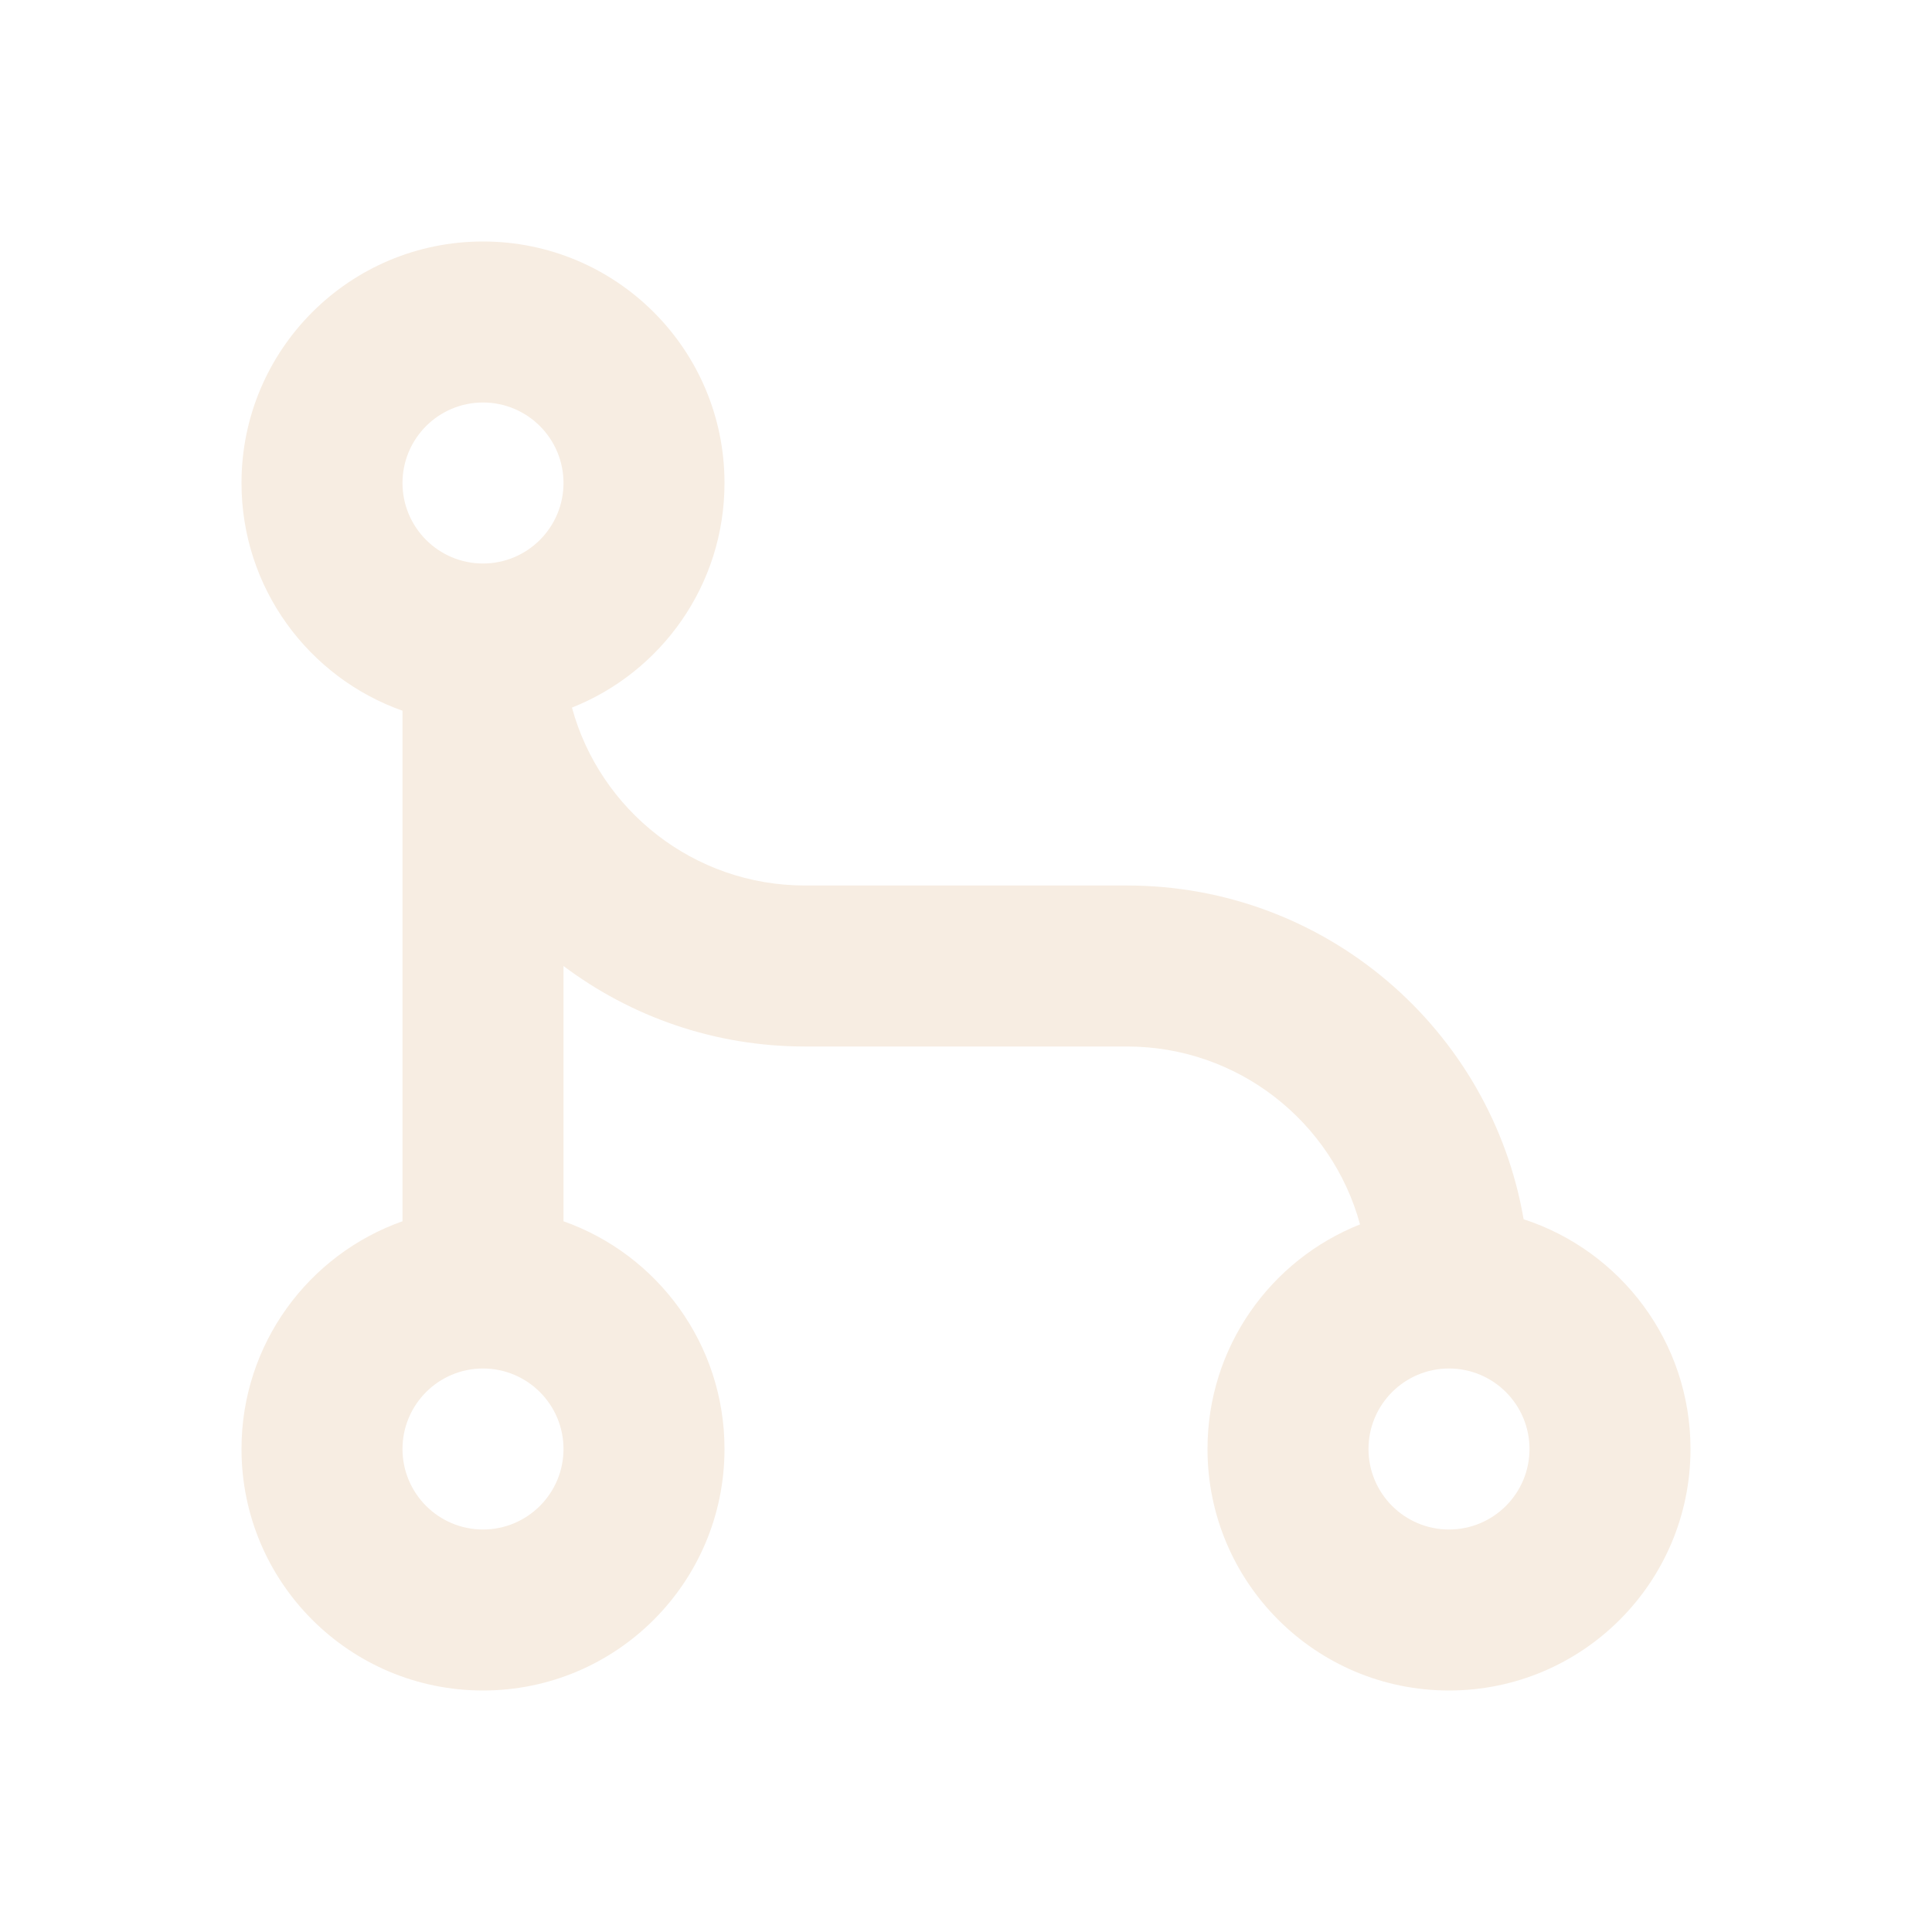
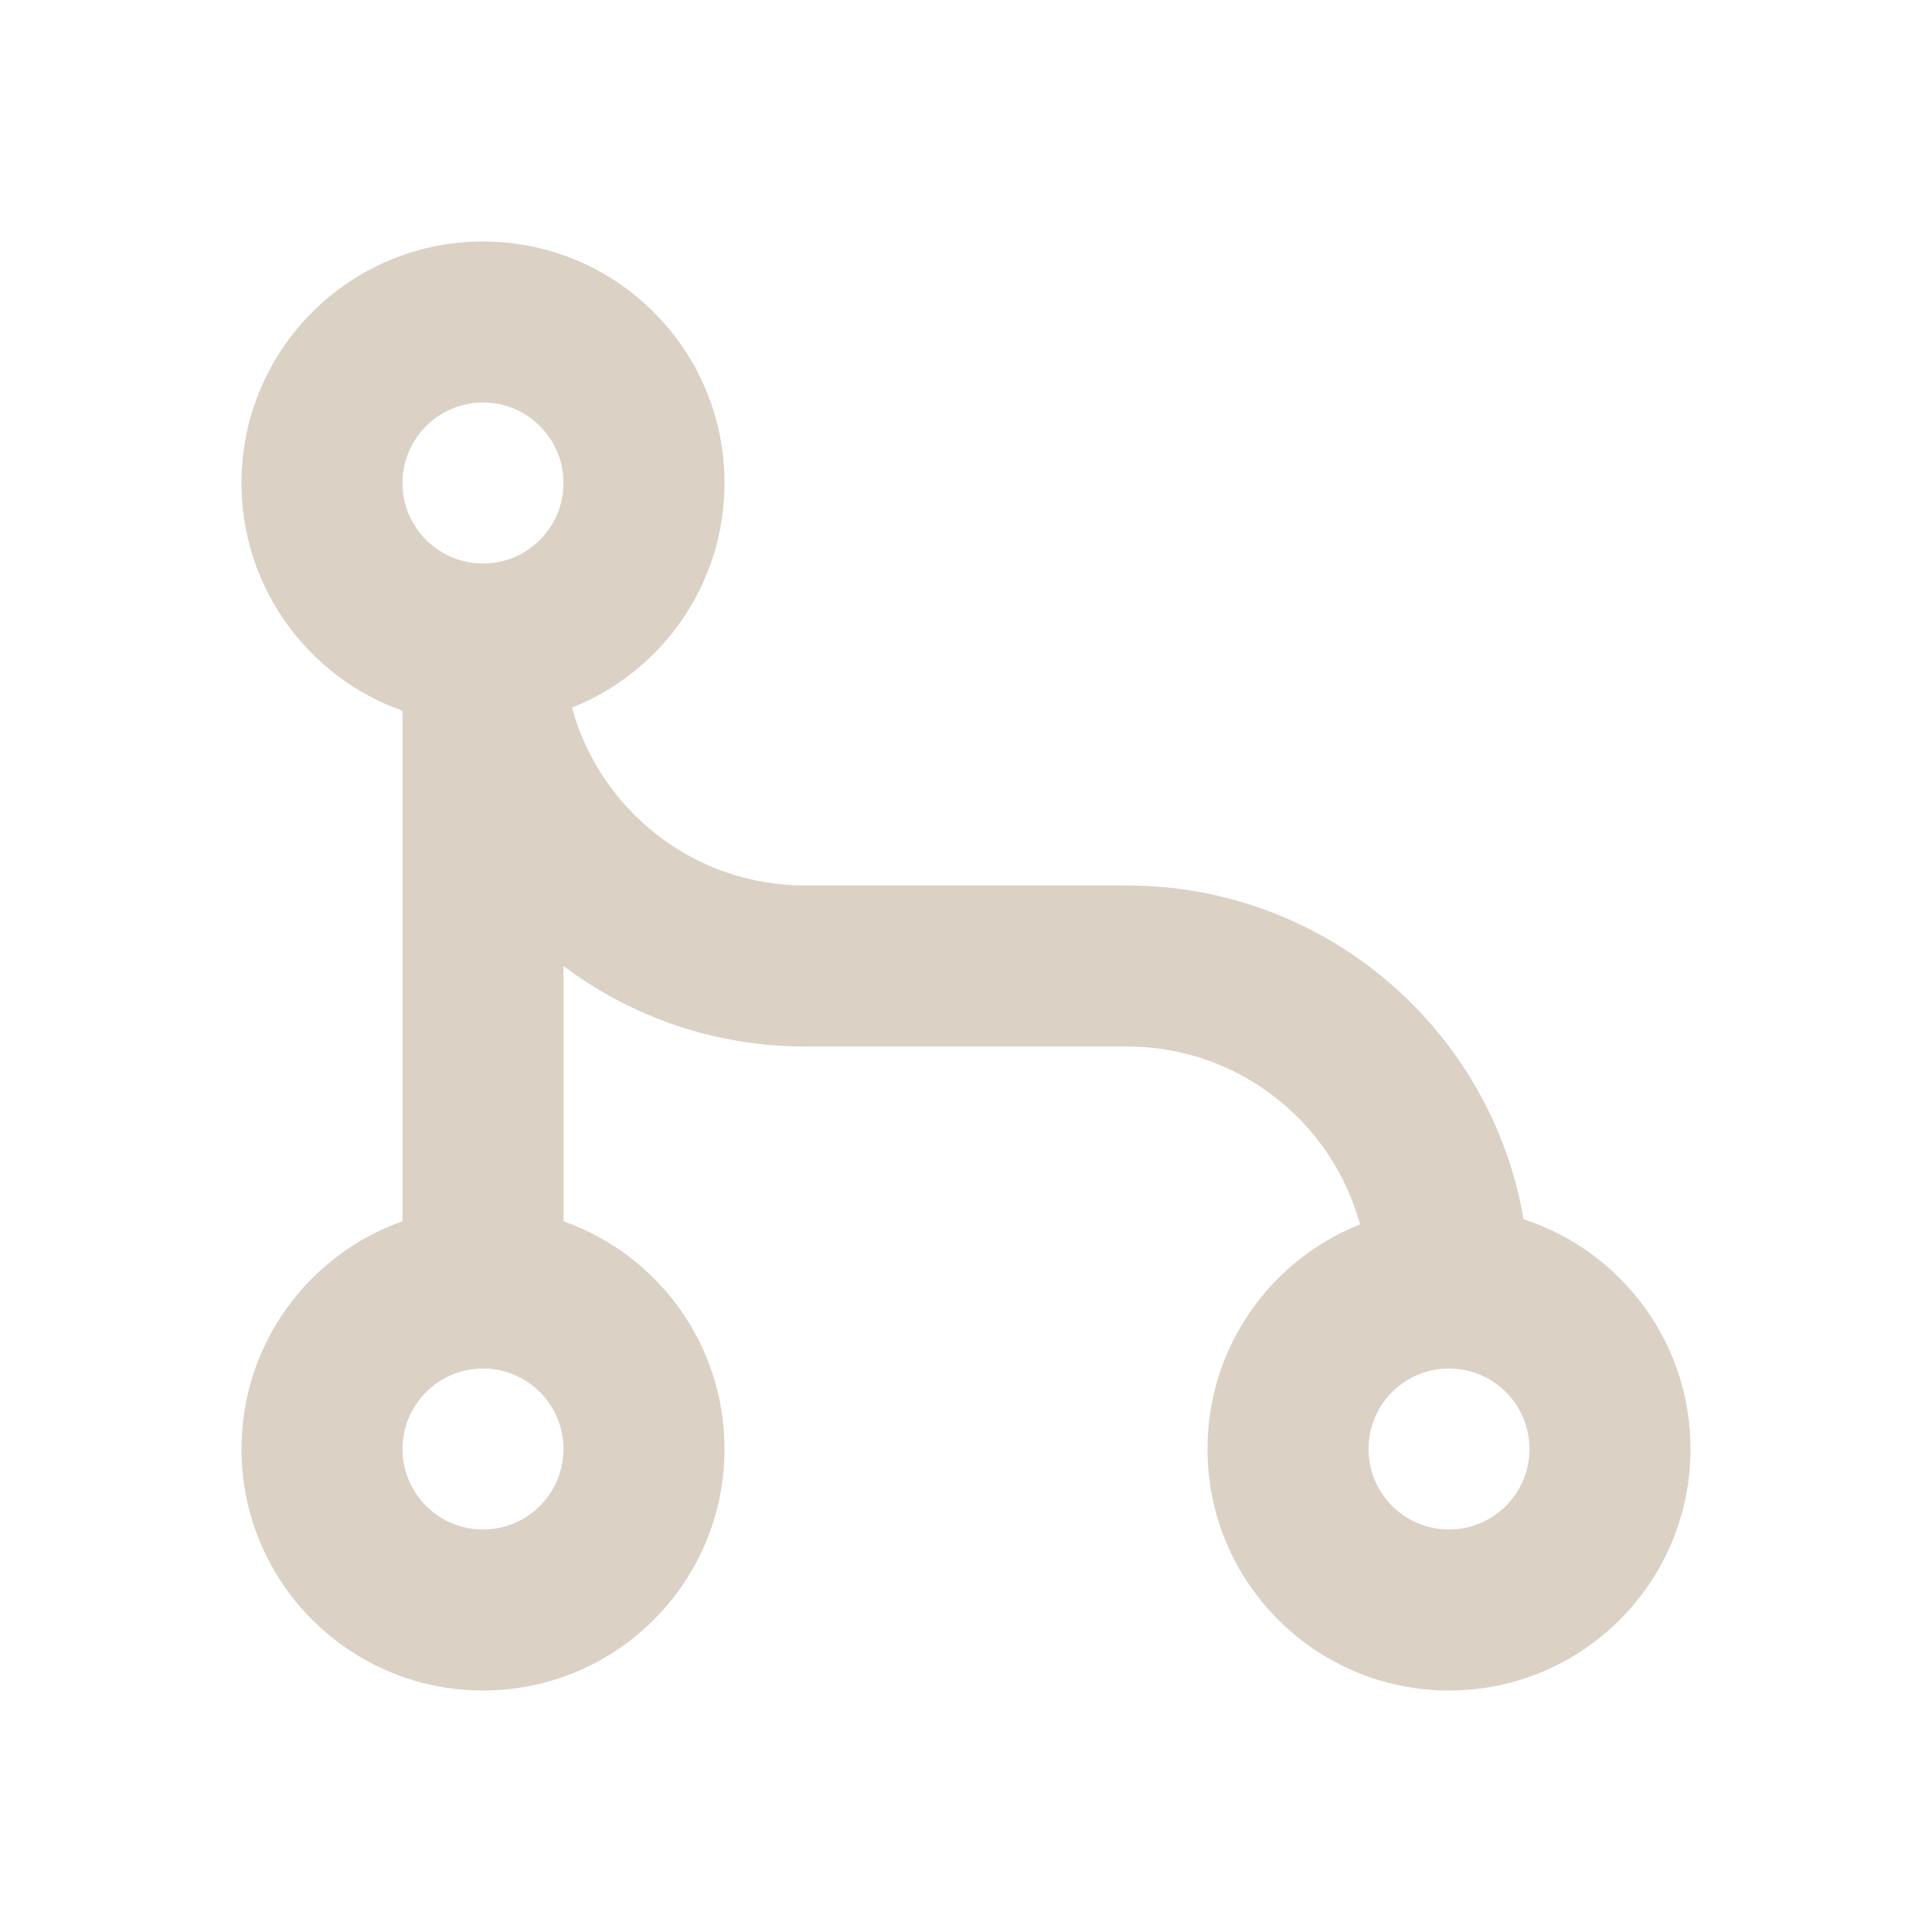
<svg xmlns="http://www.w3.org/2000/svg" width="24" height="24" viewBox="0 0 24 24" fill="none">
-   <path d="M7.105 8.79C7.452 10.063 8.617 11 10 11H14C16.47 11 18.522 12.791 18.927 15.146C20.13 15.537 21 16.667 21 18C21 19.657 19.657 21 18 21C16.343 21 15 19.657 15 18C15 16.733 15.785 15.65 16.895 15.21C16.548 13.937 15.383 13 14 13H10C8.874 13 7.836 12.628 7 12V15.171C8.165 15.582 9 16.694 9 18C9 19.657 7.657 21 6 21C4.343 21 3 19.657 3 18C3 16.694 3.835 15.582 5 15.171V8.829C3.835 8.417 3 7.306 3 6C3 4.343 4.343 3 6 3C7.657 3 9 4.343 9 6C9 7.267 8.215 8.35 7.105 8.79ZM6 7C6.552 7 7 6.552 7 6C7 5.448 6.552 5 6 5C5.448 5 5 5.448 5 6C5 6.552 5.448 7 6 7ZM6 19C6.552 19 7 18.552 7 18C7 17.448 6.552 17 6 17C5.448 17 5 17.448 5 18C5 18.552 5.448 19 6 19ZM18 19C18.552 19 19 18.552 19 18C19 17.448 18.552 17 18 17C17.448 17 17 17.448 17 18C17 18.552 17.448 19 18 19Z" fill="#F7EDE2" />
+   <path d="M7.105 8.79C7.452 10.063 8.617 11 10 11H14C16.47 11 18.522 12.791 18.927 15.146C20.13 15.537 21 16.667 21 18C21 19.657 19.657 21 18 21C16.343 21 15 19.657 15 18C15 16.733 15.785 15.65 16.895 15.21C16.548 13.937 15.383 13 14 13H10C8.874 13 7.836 12.628 7 12V15.171C8.165 15.582 9 16.694 9 18C9 19.657 7.657 21 6 21C4.343 21 3 19.657 3 18C3 16.694 3.835 15.582 5 15.171V8.829C3.835 8.417 3 7.306 3 6C3 4.343 4.343 3 6 3C7.657 3 9 4.343 9 6C9 7.267 8.215 8.35 7.105 8.79ZM6 7C6.552 7 7 6.552 7 6C7 5.448 6.552 5 6 5C5.448 5 5 5.448 5 6C5 6.552 5.448 7 6 7ZM6 19C6.552 19 7 18.552 7 18C7 17.448 6.552 17 6 17C5.448 17 5 17.448 5 18C5 18.552 5.448 19 6 19ZM18 19C18.552 19 19 18.552 19 18C19 17.448 18.552 17 18 17C17.448 17 17 17.448 17 18C17 18.552 17.448 19 18 19Z" fill="#DBD1C5" />
</svg>
